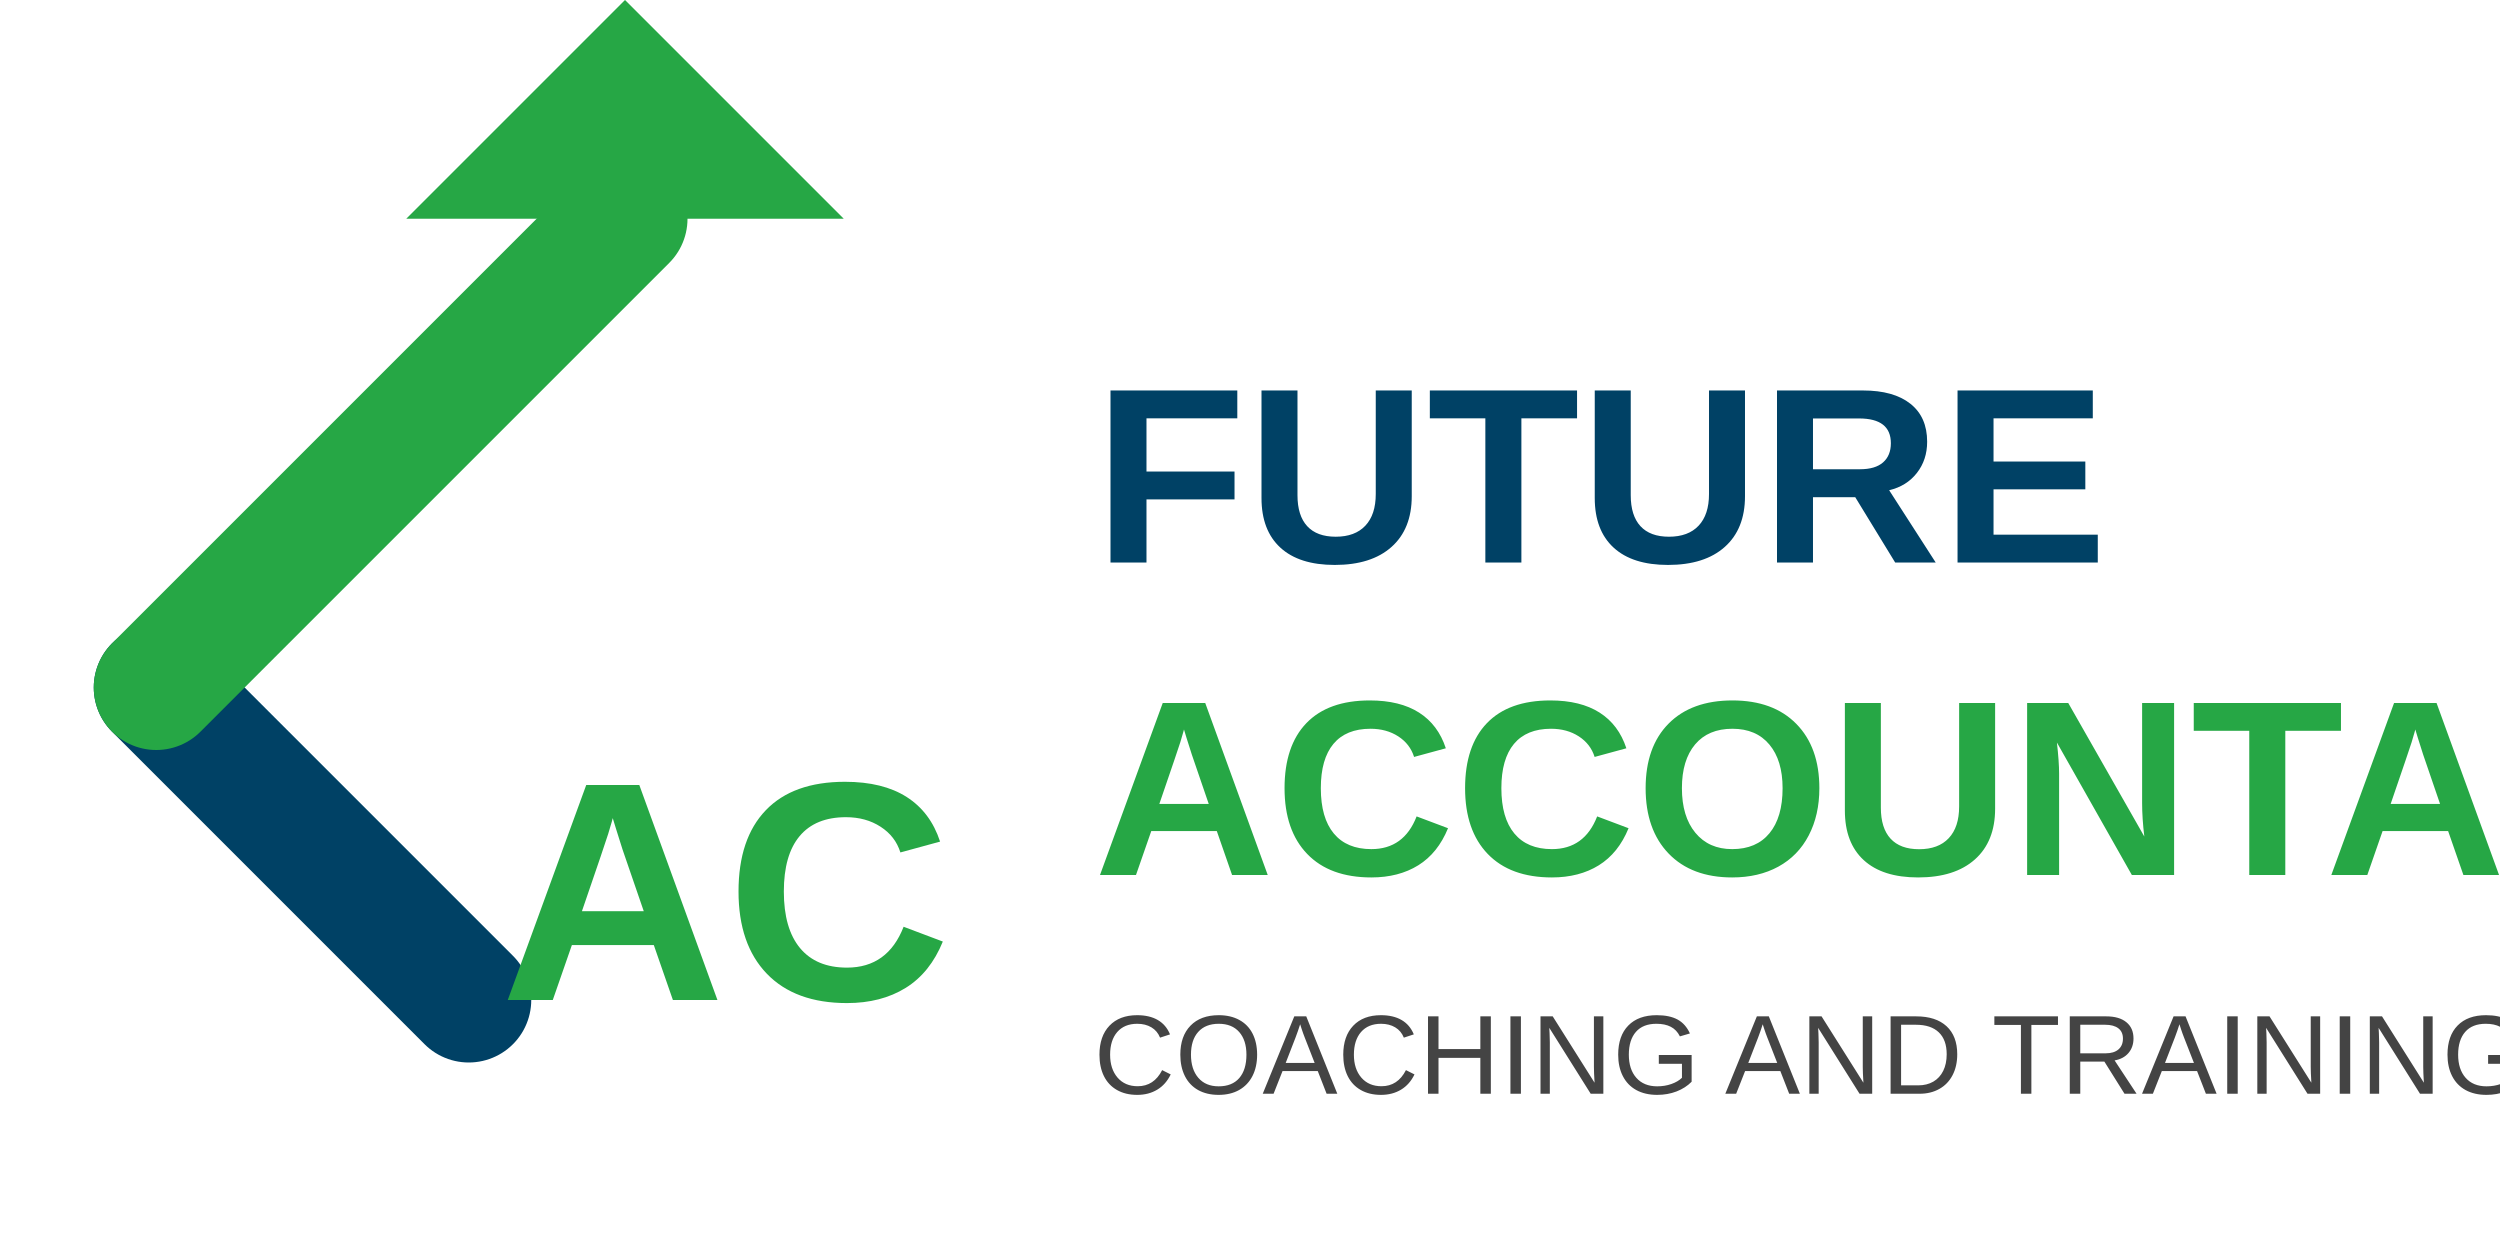
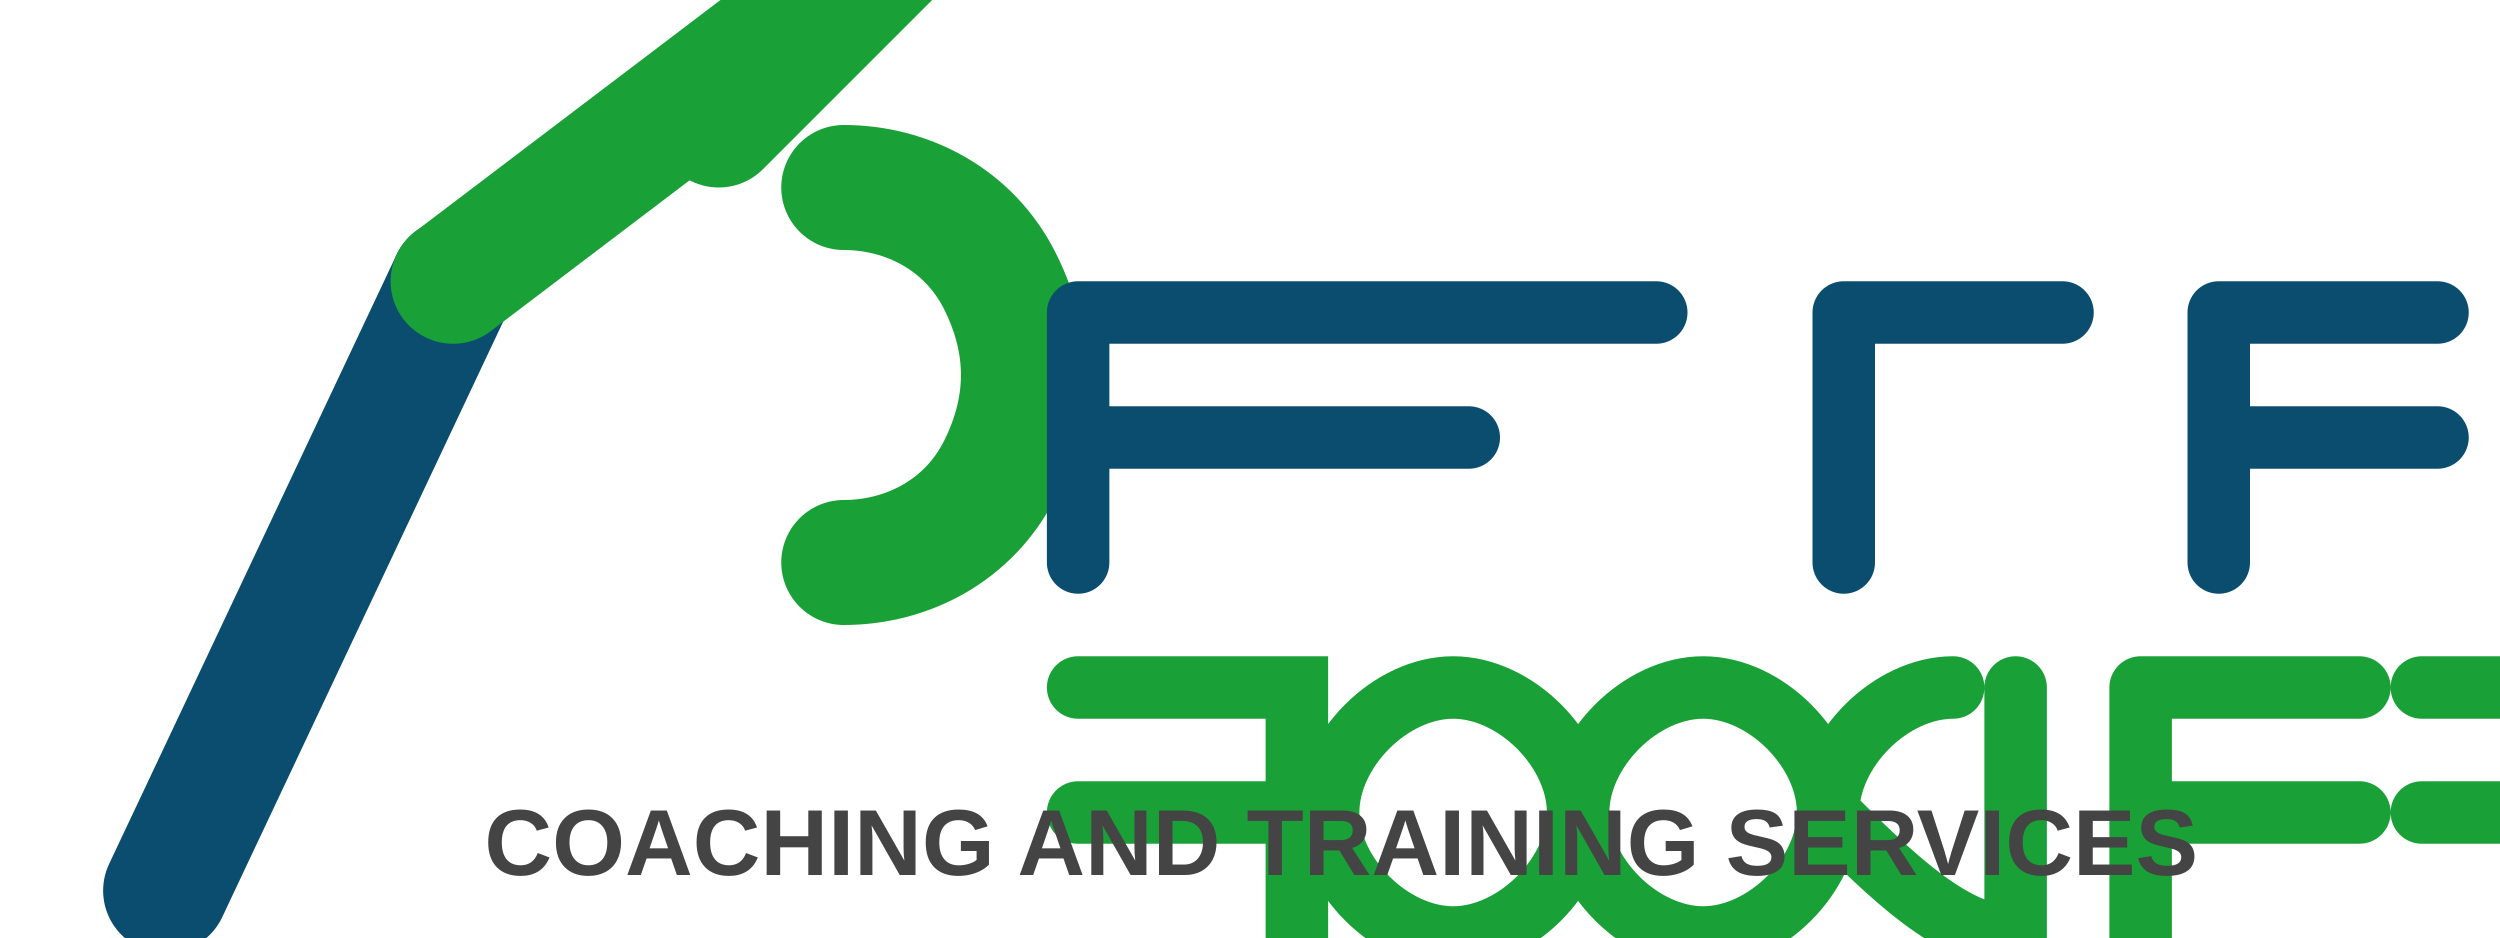
- <svg xmlns="http://www.w3.org/2000/svg" viewBox="0 0 800 400">
-   <path d="M150,320 L50,220" stroke="#004165" stroke-width="40" stroke-linecap="round" />
-   <path d="M50,220 L200,70" stroke="#26a745" stroke-width="40" stroke-linecap="round" />
-   <path d="M200,70 L130,70 L200,0 L270,70 L200,70" fill="#26a745" />
-   <text x="160" y="320" font-family="Arial, sans-serif" font-weight="bold" font-size="100" fill="#26a745">AC</text>
-   <text x="350" y="180" font-family="Arial, sans-serif" font-weight="bold" font-size="80" fill="#004165">FUTURE</text>
-   <text x="350" y="280" font-family="Arial, sans-serif" font-weight="bold" font-size="80" fill="#26a745">ACCOUNTANT</text>
-   <text x="350" y="350" font-family="Arial, sans-serif" font-size="36" fill="#444444">COACHING AND TRAINING SERVICES</text>
+ <svg xmlns="http://www.w3.org/2000/svg" width="800" height="300" viewBox="0 0 800 300">
+   <g id="logo-graphic">
+     <path d="M53,385 L145,190" stroke="#0B4D6E" stroke-width="40" stroke-linecap="round" fill="none" transform="translate(0, -100)" />
+     <path d="M145,190 L290,80" stroke="#19A037" stroke-width="40" stroke-linecap="round" fill="none" transform="translate(0, -100)" />
+     <path d="M230,140 L290,80 L220,20" stroke="#19A037" stroke-width="40" stroke-linecap="round" fill="none" transform="translate(0, -100)" />
+     <path d="M270,280 C290,280 310,270 320,250 C330,230 330,210 320,190 C310,170 290,160 270,160" stroke="#19A037" stroke-width="40" stroke-linecap="round" fill="none" transform="translate(0, -100)" />
+   </g>
+   <g id="logo-text">
+     <path d="M355,130 L540,130 M355,130 L355,210 M355,170 L480,170 M600,130 L600,210 M600,130 L670,130 M720,130 L720,210 M720,130 L790,130 M790,170 L720,170 M840,130 L840,210 M840,130 L910,130" stroke="#0B4D6E" stroke-width="20" stroke-linecap="round" fill="none" transform="translate(-10, -30)" />
+     <path d="M355,250 L425,250 L425,330 M355,290 L425,290 M475,250 C455,250 435,270 435,290 C435,310 455,330 475,330 C495,330 515,310 515,290 C515,270 495,250 475,250 M555,250 C535,250 515,270 515,290 C515,310 535,330 555,330 C575,330 595,310 595,290 C595,270 575,250 555,250 M635,250 C615,250 595,270 595,290 C615,310 635,330 655,330 M655,250 L655,330 M695,250 L695,330 M695,250 L765,250 M695,290 L765,290 M785,250 L855,250 L855,330 M785,290 L855,290 M885,250 L885,330 M885,250 L955,250" stroke="#19A037" stroke-width="20" stroke-linecap="round" fill="none" transform="translate(-10, -30)" />
+     <text x="155" y="280" font-family="Arial, sans-serif" font-size="30" font-weight="bold" fill="#444444">COACHING AND TRAINING SERVICES</text>
+   </g>
</svg>
